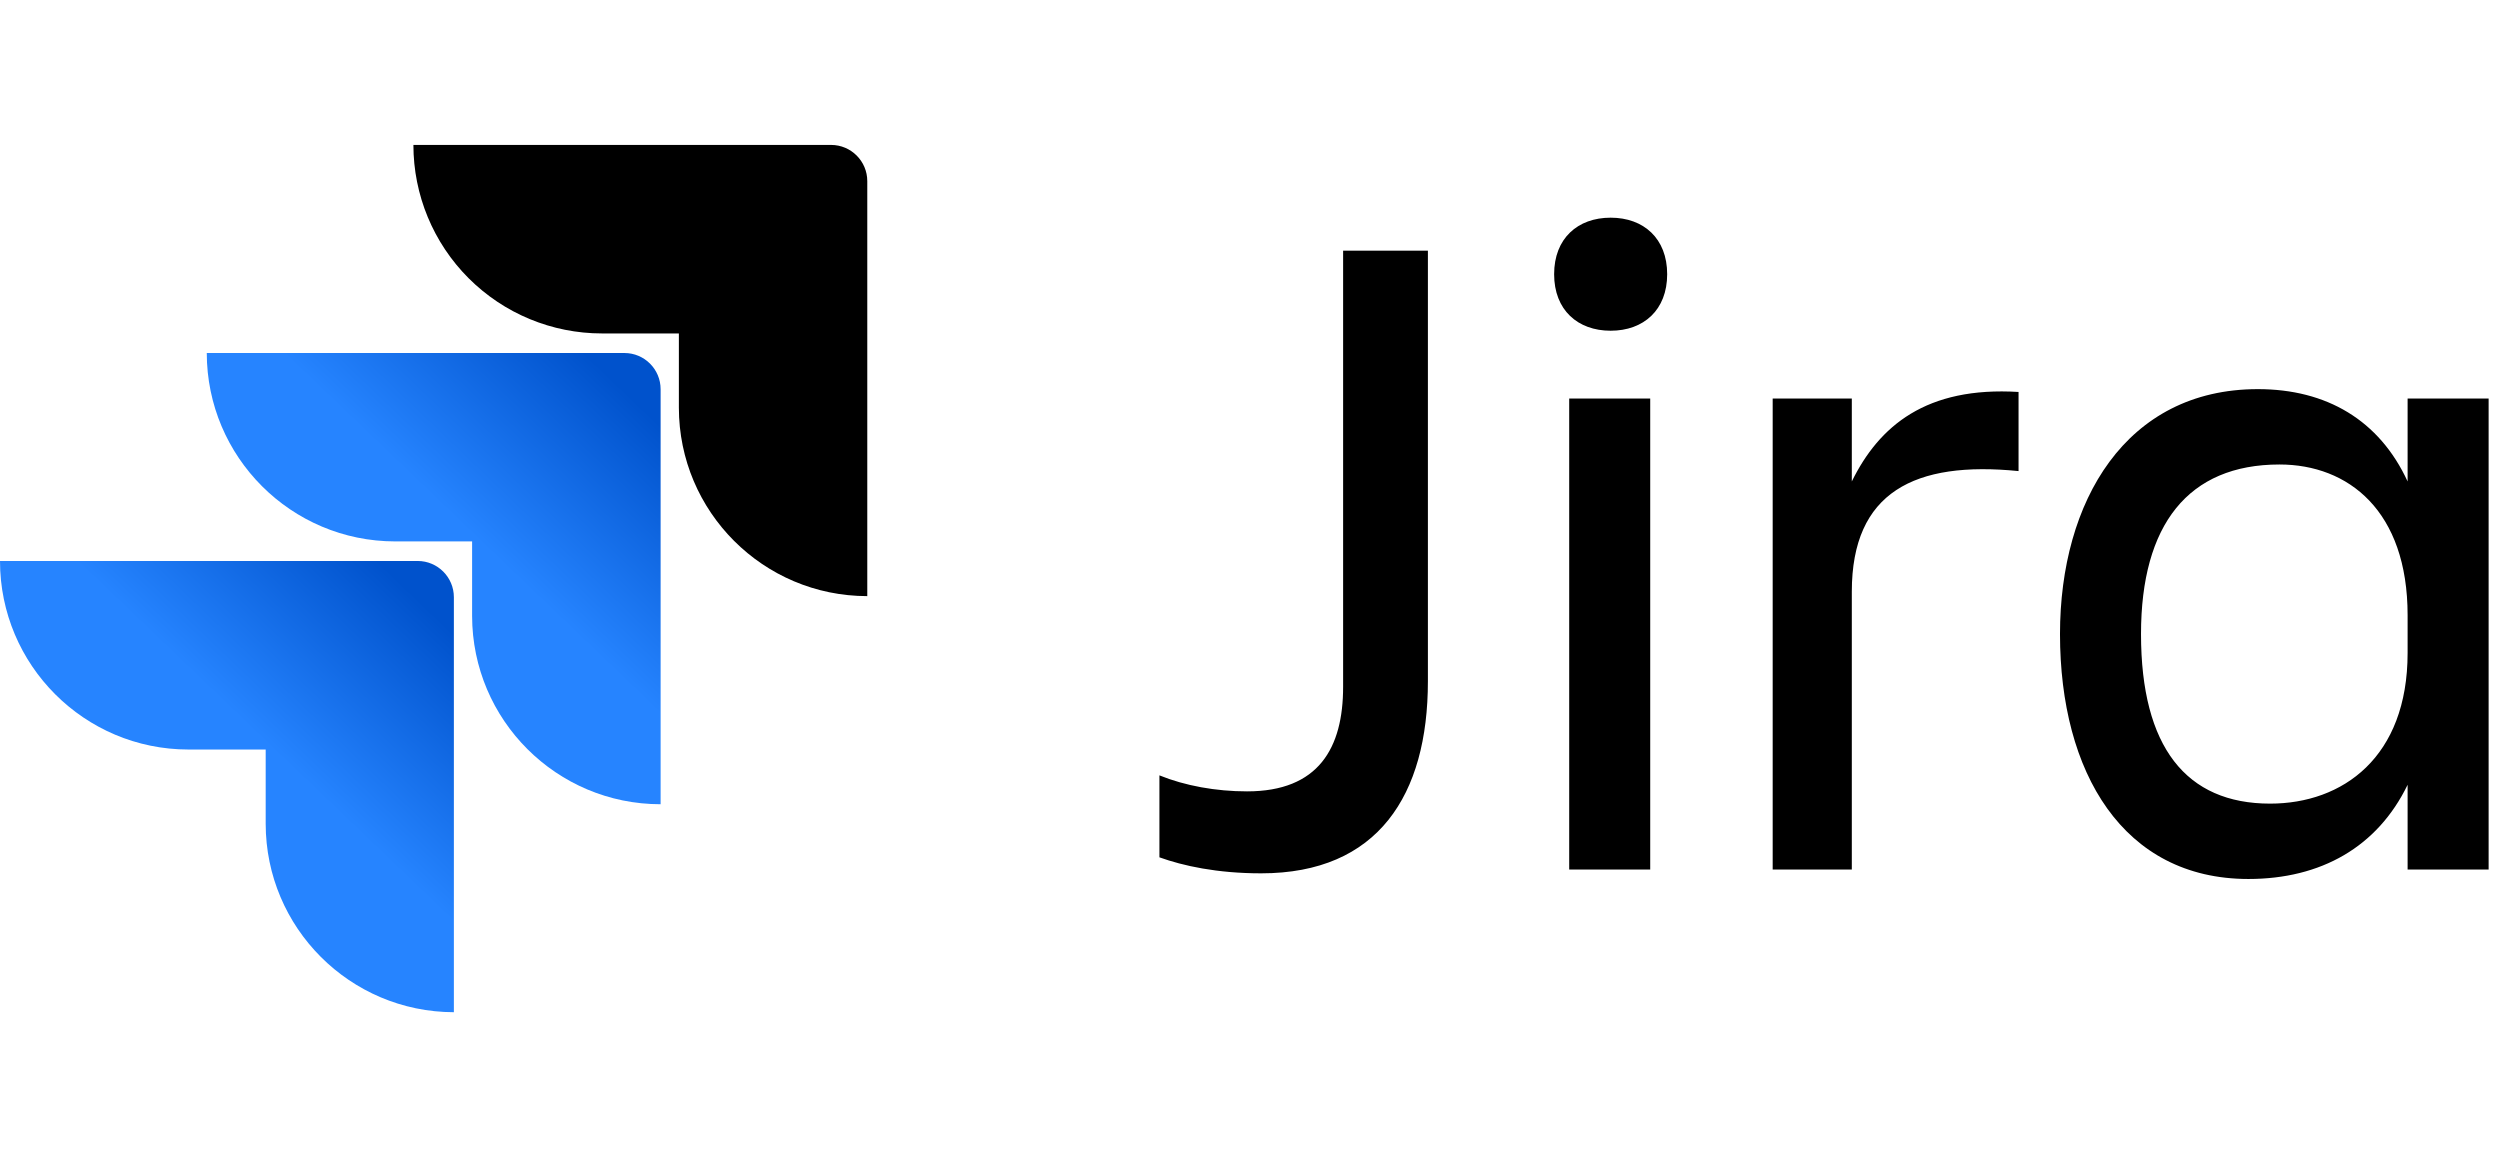
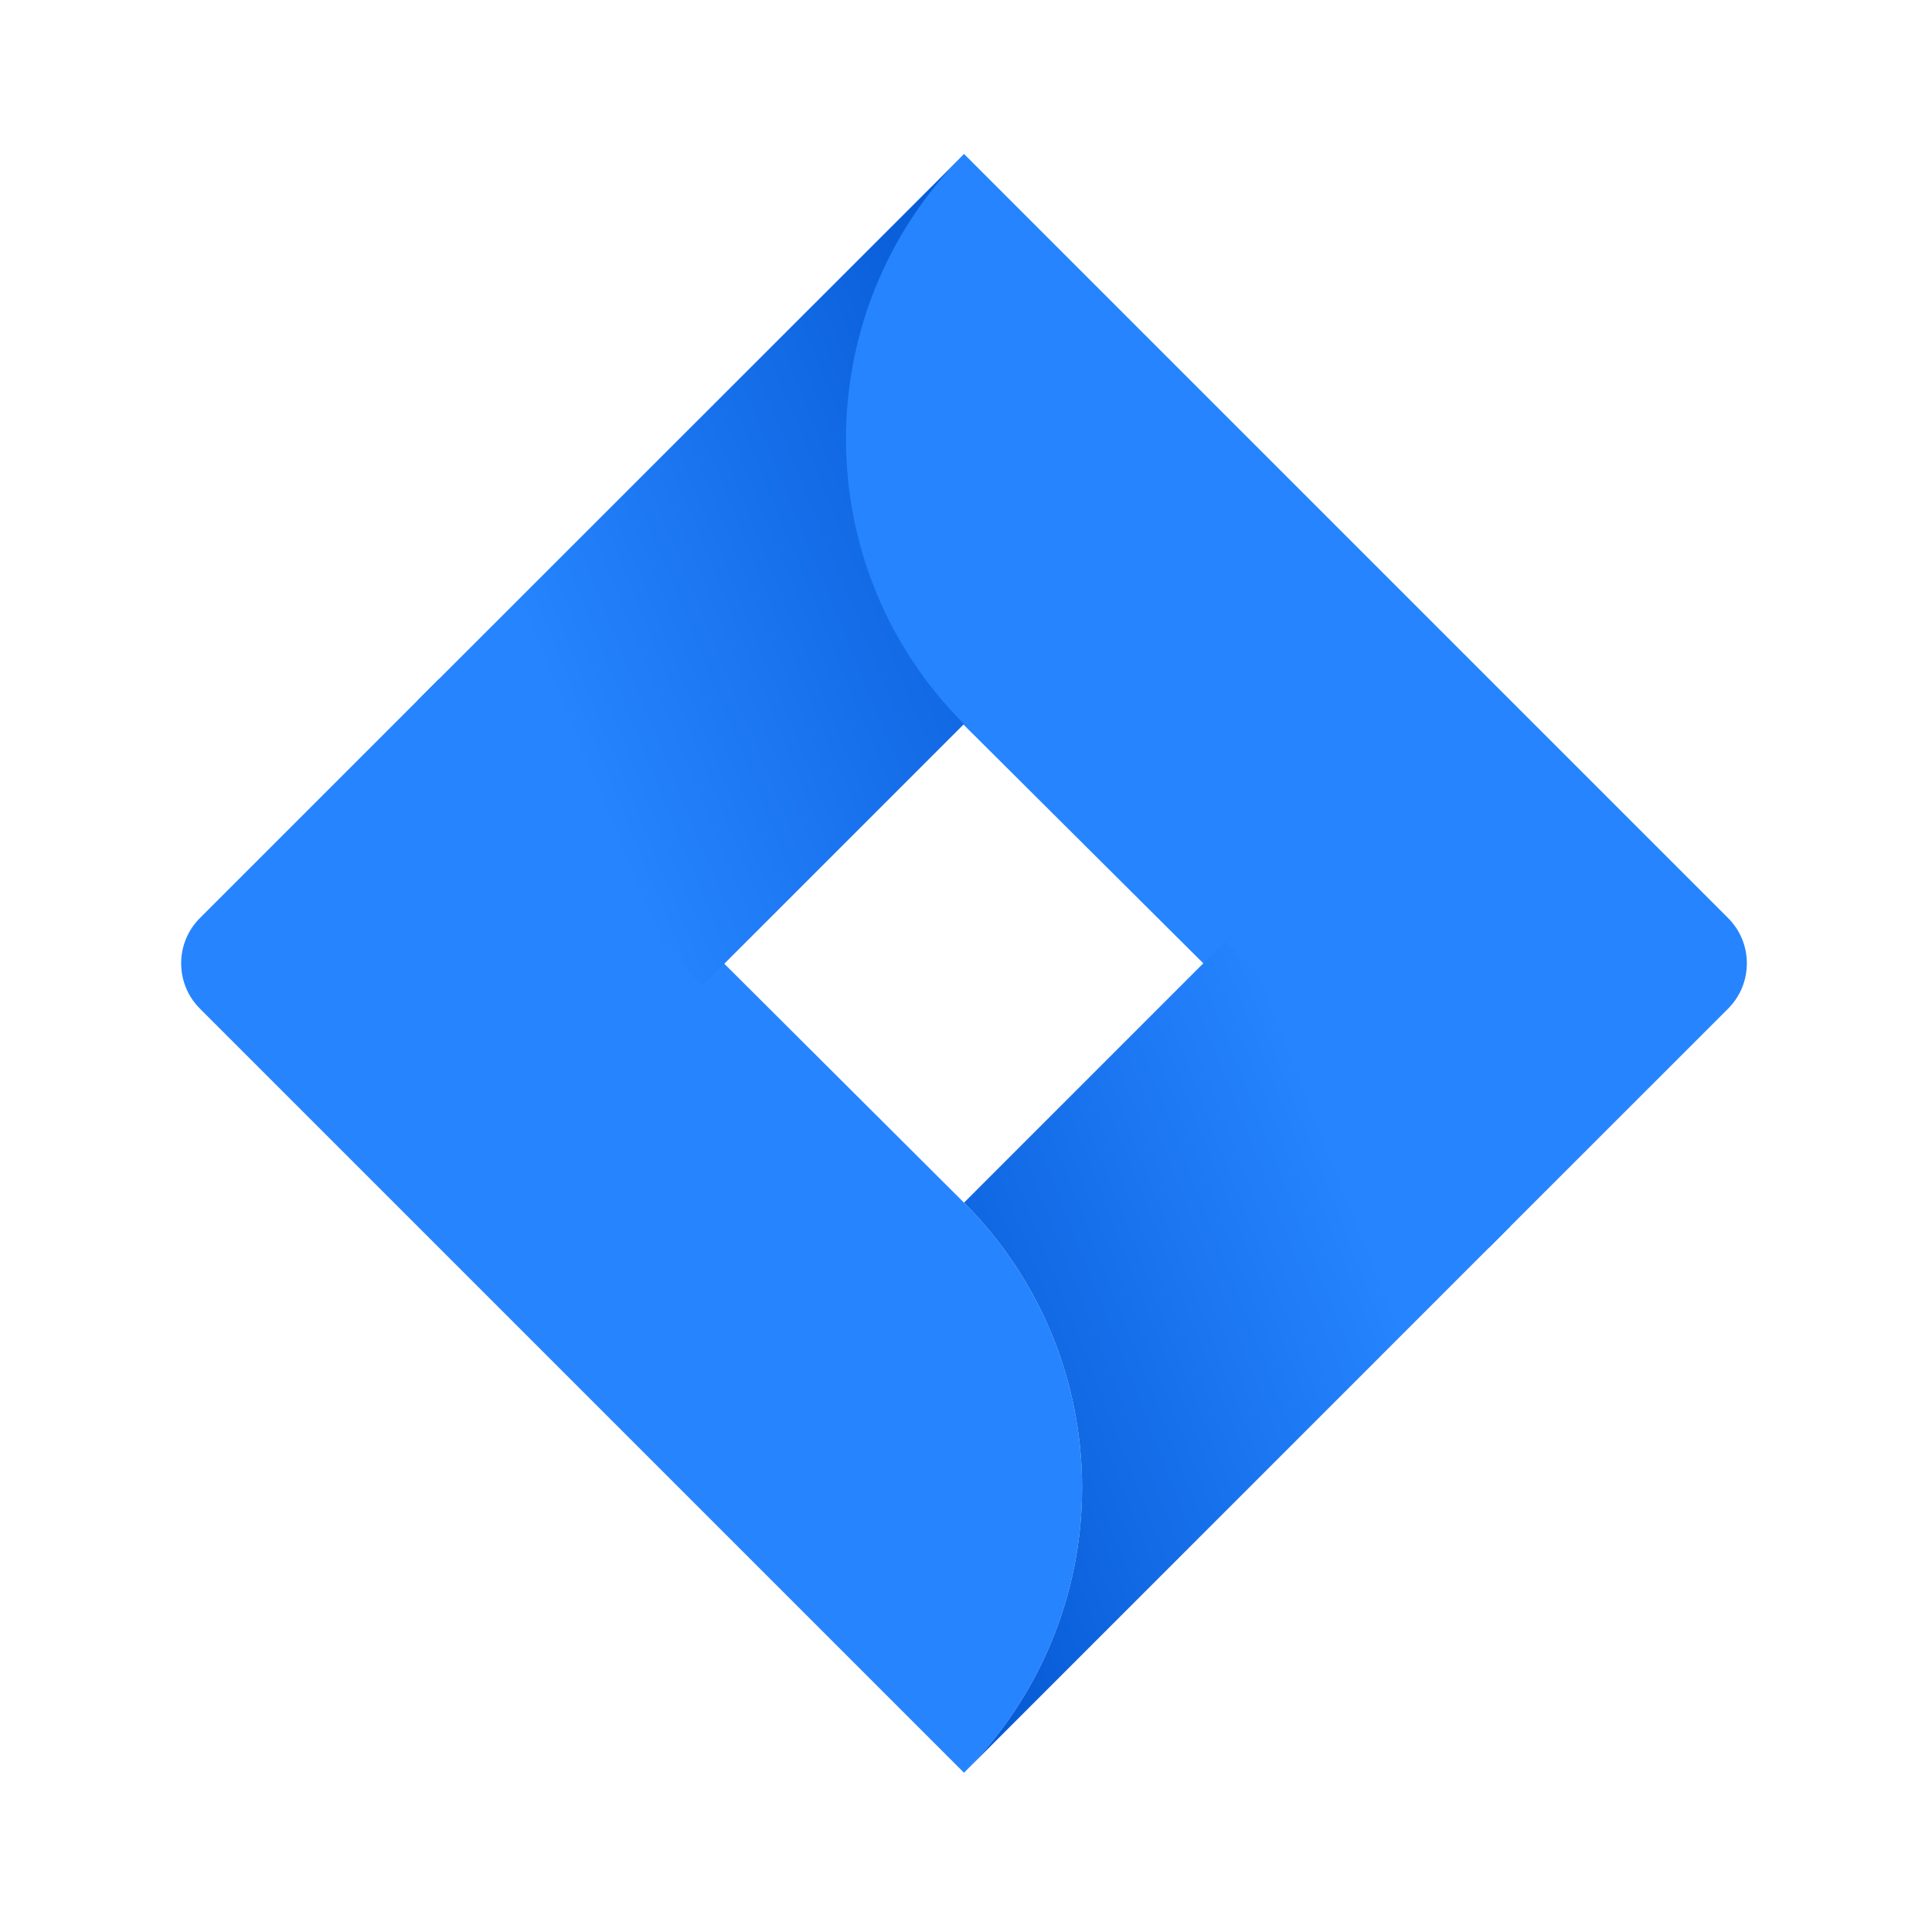
- <svg xmlns="http://www.w3.org/2000/svg" viewBox="0 0 69 32" focusable="false" aria-hidden="true">
+ <svg xmlns="http://www.w3.org/2000/svg" viewBox="0 0 32 32" height="32" focusable="false" aria-hidden="true">
  <defs>
-     <linearGradient x1="98.031%" y1="0.161%" x2="58.888%" y2="40.766%" id="uid5">
-       <stop stop-color="#0052CC" offset="18%" />
+     <linearGradient x1="108.695%" x2="12.439%" y1="-14.936%" y2="45.215%" id="uid2-1">
+       <stop stop-color="#0052CC" offset="0%" />
+       <stop stop-color="#2684FF" offset="100%" />
+     </linearGradient>
+     <linearGradient x1="0%" x2="91.029%" y1="118.55%" y2="63.971%" id="uid2-2">
+       <stop stop-color="#0052CC" offset="0%" />
      <stop stop-color="#2684FF" offset="100%" />
    </linearGradient>
  </defs>
  <g stroke="none" stroke-width="1" fill-rule="nonzero">
-     <path d="M22.937,4 L11.41,4 C11.41,5.38 11.958,6.703 12.934,7.679 C13.91,8.655 15.233,9.203 16.613,9.203 L18.737,9.203 L18.737,11.253 C18.739,14.124 21.066,16.451 23.937,16.453 L23.937,5 C23.937,4.448 23.489,4 22.937,4 Z" fill="currentColor" />
-     <path d="M17.233,9.743 L5.707,9.743 C5.709,12.614 8.036,14.941 10.907,14.943 L13.03,14.943 L13.03,17 C13.034,19.871 15.362,22.197 18.233,22.197 L18.233,10.743 C18.233,10.191 17.786,9.743 17.233,9.743 Z" fill="url(#uid5)" />
-     <path d="M11.527,15.483 L0,15.483 C3.51929402e-16,18.357 2.33,20.687 5.203,20.687 L7.333,20.687 L7.333,22.737 C7.335,25.605 9.658,27.931 12.527,27.937 L12.527,16.483 C12.527,15.931 12.079,15.483 11.527,15.483 Z" fill="url(#uid5)" />
-     <path d="M37.07,18.956 C37.07,20.646 36.394,21.842 34.418,21.842 C33.56,21.842 32.702,21.686 32,21.4 L32,23.662 C32.65,23.896 33.586,24.104 34.808,24.104 C38.032,24.104 39.41,21.946 39.41,18.8 L39.41,6.918 L37.07,6.918 L37.07,18.956 Z M42.894,7.568 C42.894,8.556 43.544,9.128 44.454,9.128 C45.364,9.128 46.014,8.556 46.014,7.568 C46.014,6.58 45.364,6.008 44.454,6.008 C43.544,6.008 42.894,6.58 42.894,7.568 Z M43.31,24 L45.546,24 L45.546,11 L43.31,11 L43.31,24 Z M48.926,24 L51.11,24 L51.11,16.33 C51.11,13.574 52.852,12.716 55.712,13.002 L55.712,10.818 C53.164,10.662 51.864,11.754 51.11,13.288 L51.11,11 L48.926,11 L48.926,24 Z M66.45,24 L66.45,21.66 C65.618,23.376 64.058,24.26 62.056,24.26 C58.598,24.26 56.856,21.322 56.856,17.5 C56.856,13.834 58.676,10.74 62.316,10.74 C64.214,10.74 65.67,11.598 66.45,13.288 L66.45,11 L68.686,11 L68.686,24 L66.45,24 Z M59.092,17.5 C59.092,20.62 60.34,22.18 62.654,22.18 C64.656,22.18 66.45,20.906 66.45,18.02 L66.45,16.98 C66.45,14.094 64.812,12.82 62.914,12.82 C60.392,12.82 59.092,14.484 59.092,17.5 Z" fill-rule="evenodd" fill="inherit" />
+     <path fill="#2684FF" d="M15.967 29.362C17.22 28.11 17.923 26.411 17.923 24.641 17.923 22.87 17.22 21.171 15.967 19.92L7.268 11.249 3.311 15.206C2.897 15.62 2.897 16.292 3.311 16.706L15.967 29.362zM28.623 15.206L15.967 2.55 15.928 2.589C13.349 5.2 13.361 9.404 15.956 11.999L24.662 20.666 28.623 16.706C29.037 16.292 29.037 15.62 28.623 15.206z" />
+     <path fill="url(#uid2-1" d="M15.967,11.992 C13.372,9.397 13.359,5.193 15.939,2.582 L6.911,11.606 L11.632,16.327 L15.967,11.992 Z" />
+     <path fill="url(#uid2-2" d="M20.295,15.591 L15.967,19.92 C17.22,21.171 17.923,22.87 17.923,24.641 C17.923,26.411 17.22,28.11 15.967,29.362 L25.016,20.312 L20.295,15.591 Z" />
  </g>
</svg>
